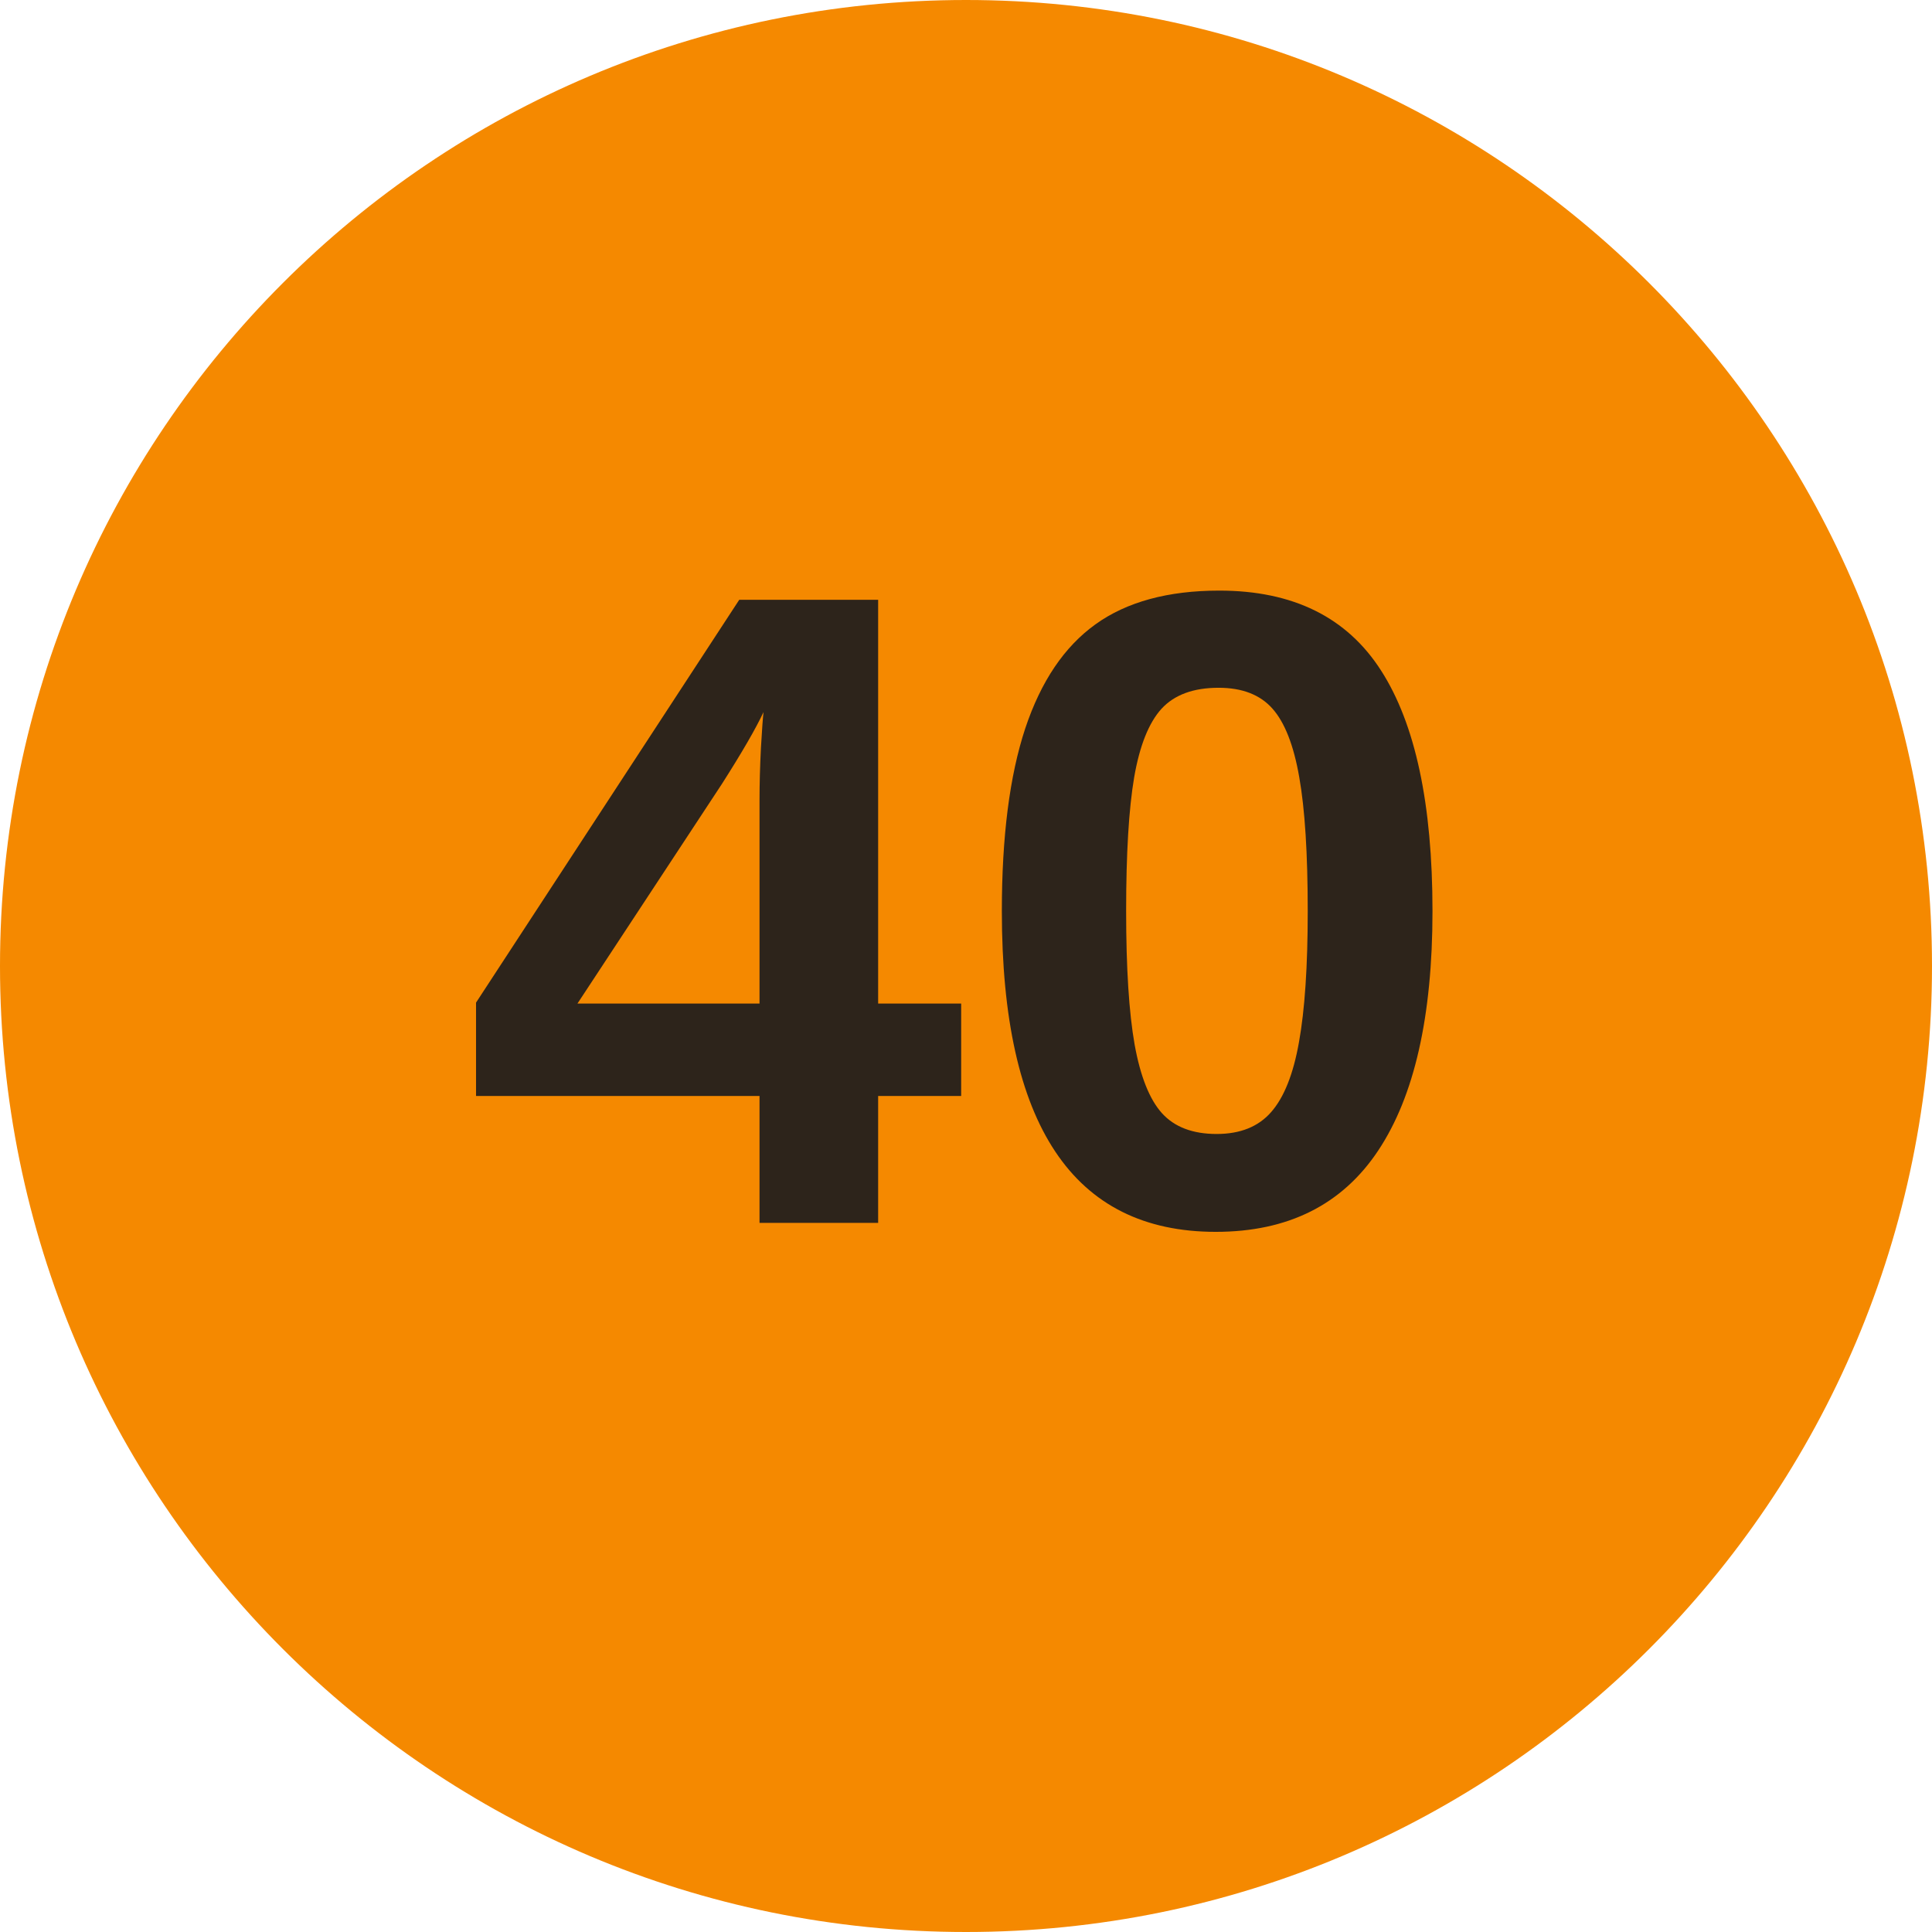
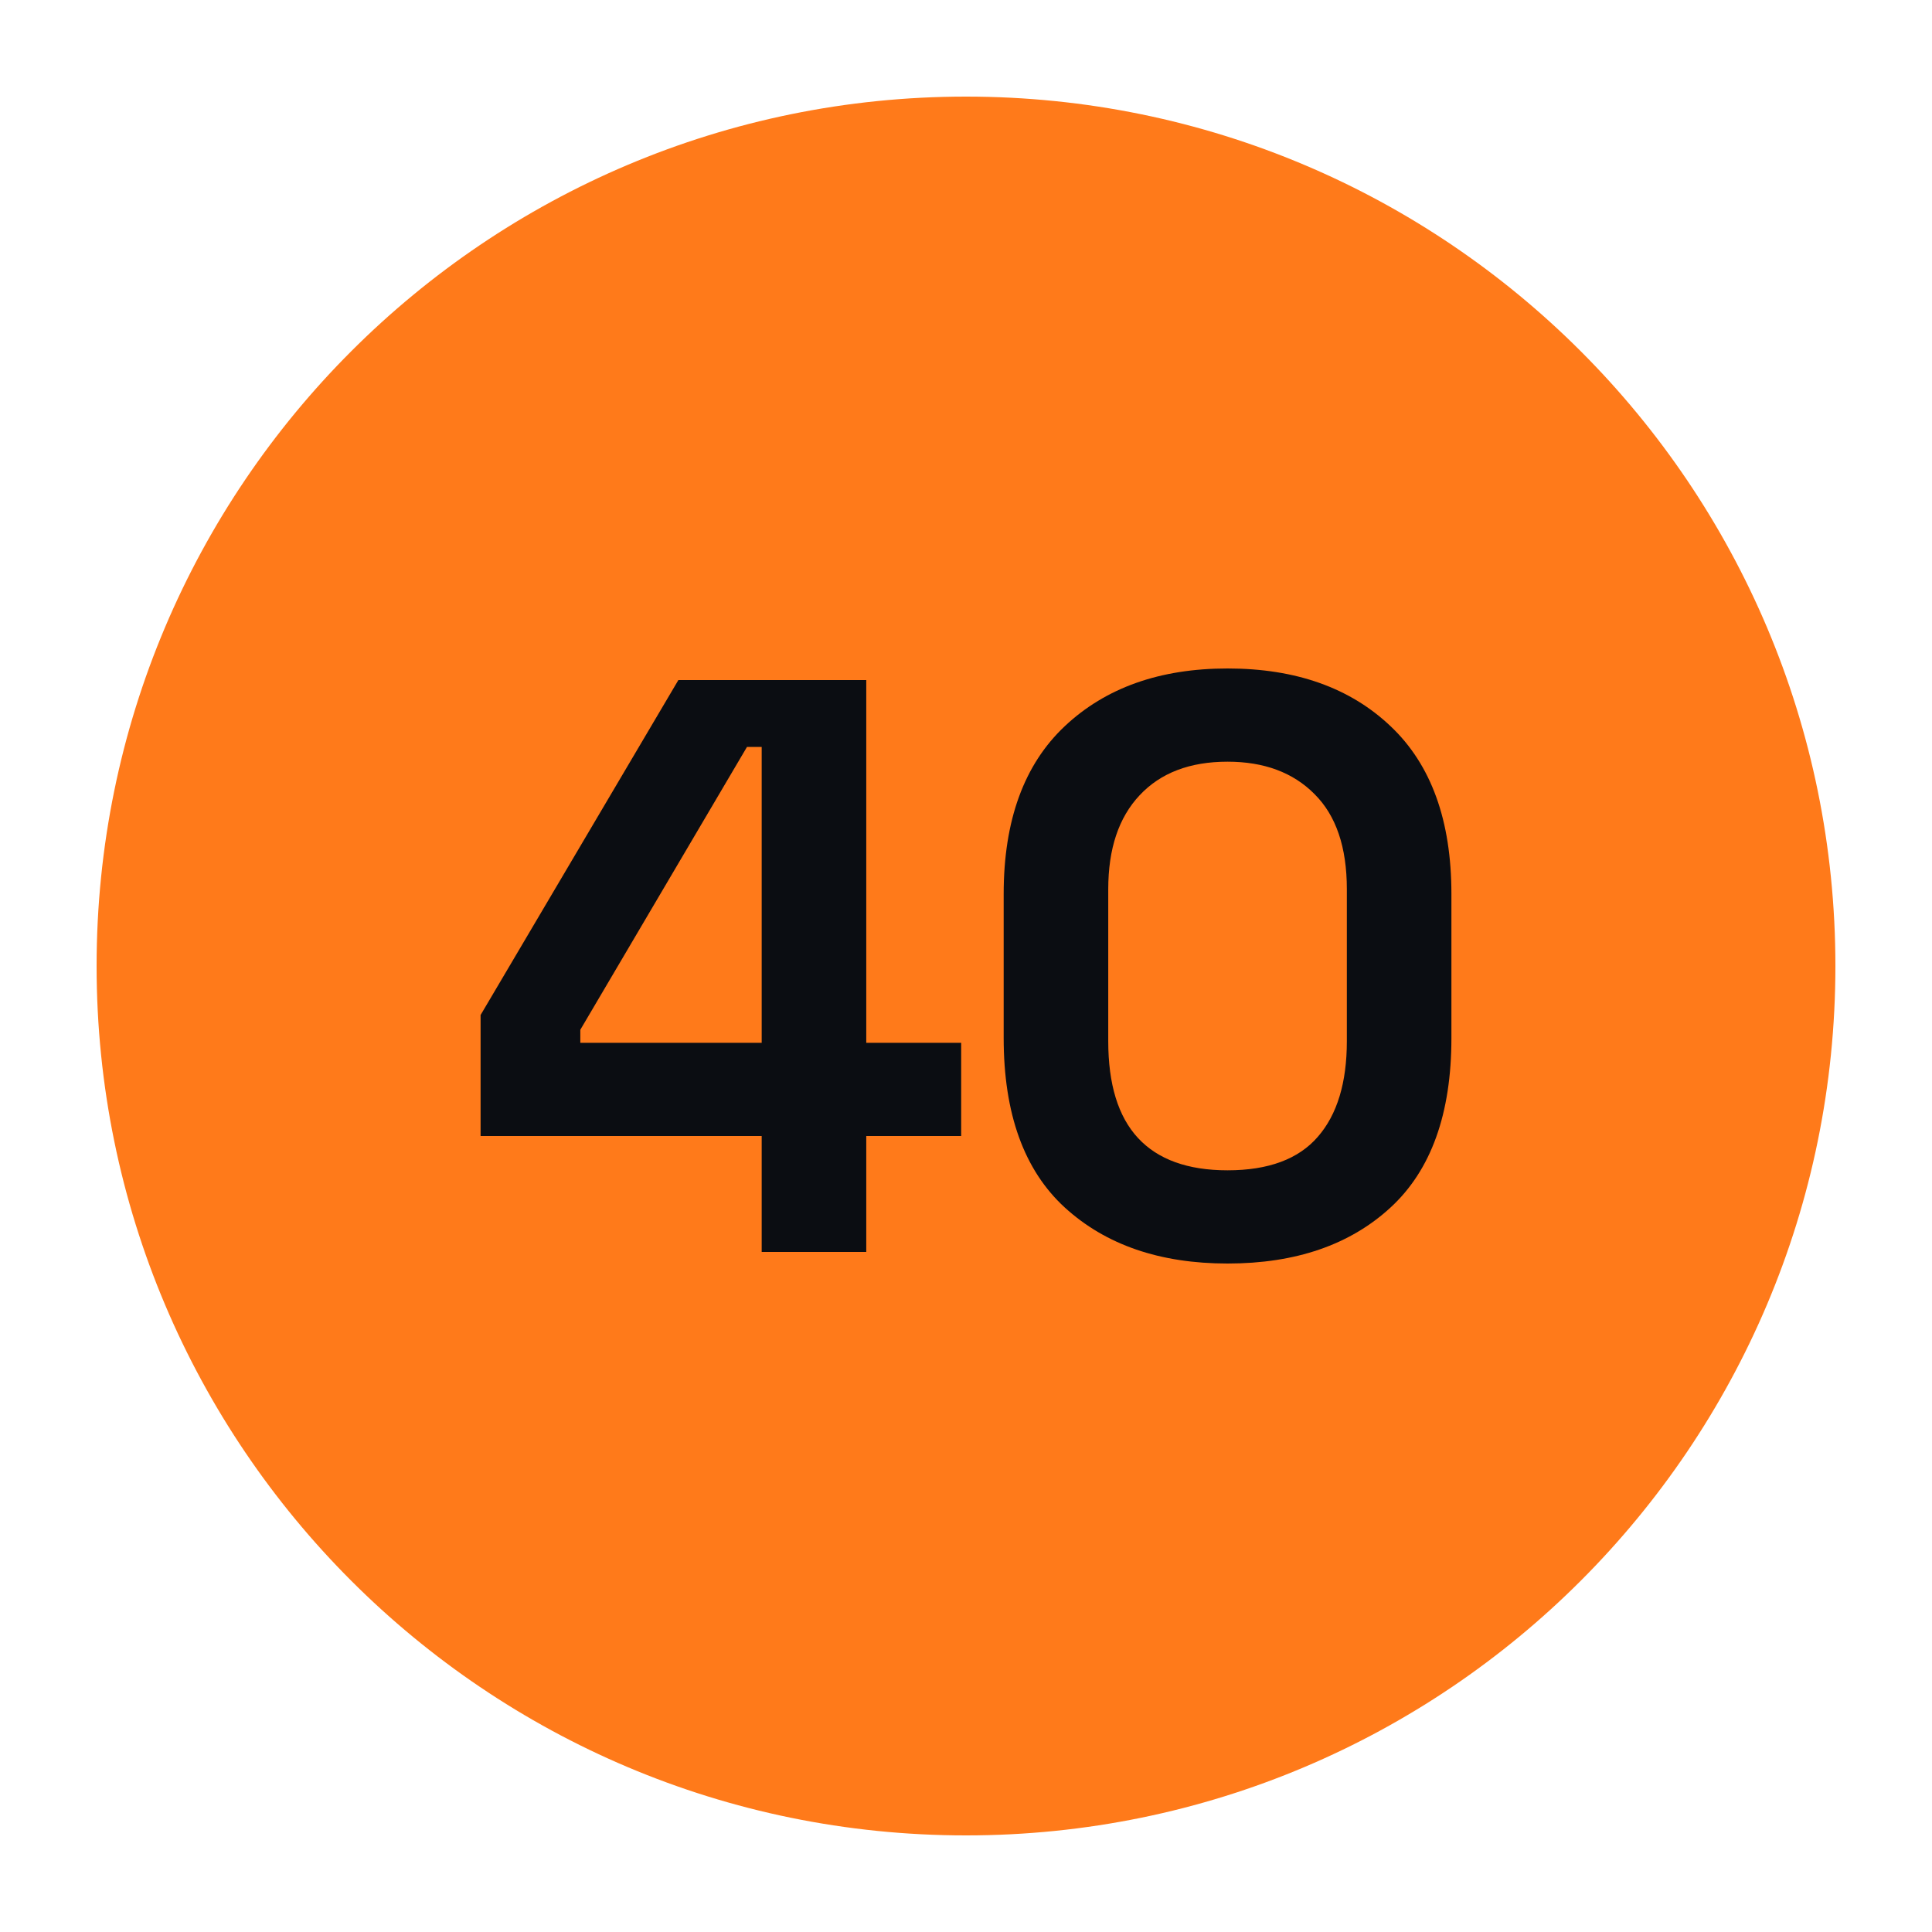
- <svg xmlns="http://www.w3.org/2000/svg" width="128" height="128" viewBox="0 0 128 128">
-   <circle cx="64" cy="64" r="64" fill="#f58900" />
-   <text x="50%" y="50%" dominant-baseline="middle" text-anchor="middle" font-family="Arial, sans-serif" font-size="60" font-weight="bold" fill="#2d241b">40</text>
+ <svg xmlns="http://www.w3.org/2000/svg" viewBox="0 0 80 80" width="80" height="80">
+   <circle cx="40" cy="40" r="36" fill="#FF7A1A" />
+   <path fill="#0B0D12" d="M31.54 51.84L31.54 47.04L19.9 47.04L19.9 42.03L28.09 28.16L35.87 28.16L35.87 43.18L39.8 43.18L39.8 47.04L35.87 47.04L35.87 51.84L31.54 51.84ZM24.03 43.18L31.54 43.18L31.54 30.93L30.93 30.93L24.03 42.64L24.03 43.18ZM50.83 52.32Q46.63 52.32 44.09 50Q41.56 47.68 41.56 42.98L41.56 37.02Q41.56 32.45 44.09 30.07Q46.63 27.68 50.83 27.68Q55.06 27.68 57.58 30.07Q60.1 32.45 60.1 37.02L60.1 42.98Q60.1 47.68 57.58 50Q55.06 52.32 50.83 52.32ZM50.83 48.46Q53.37 48.46 54.57 47.07Q55.77 45.69 55.77 43.11L55.77 36.82Q55.77 34.21 54.43 32.88Q53.1 31.54 50.83 31.54Q48.49 31.54 47.19 32.93Q45.89 34.31 45.89 36.82L45.89 43.11Q45.89 45.79 47.12 47.12Q48.36 48.46 50.83 48.46Z" />
</svg>
